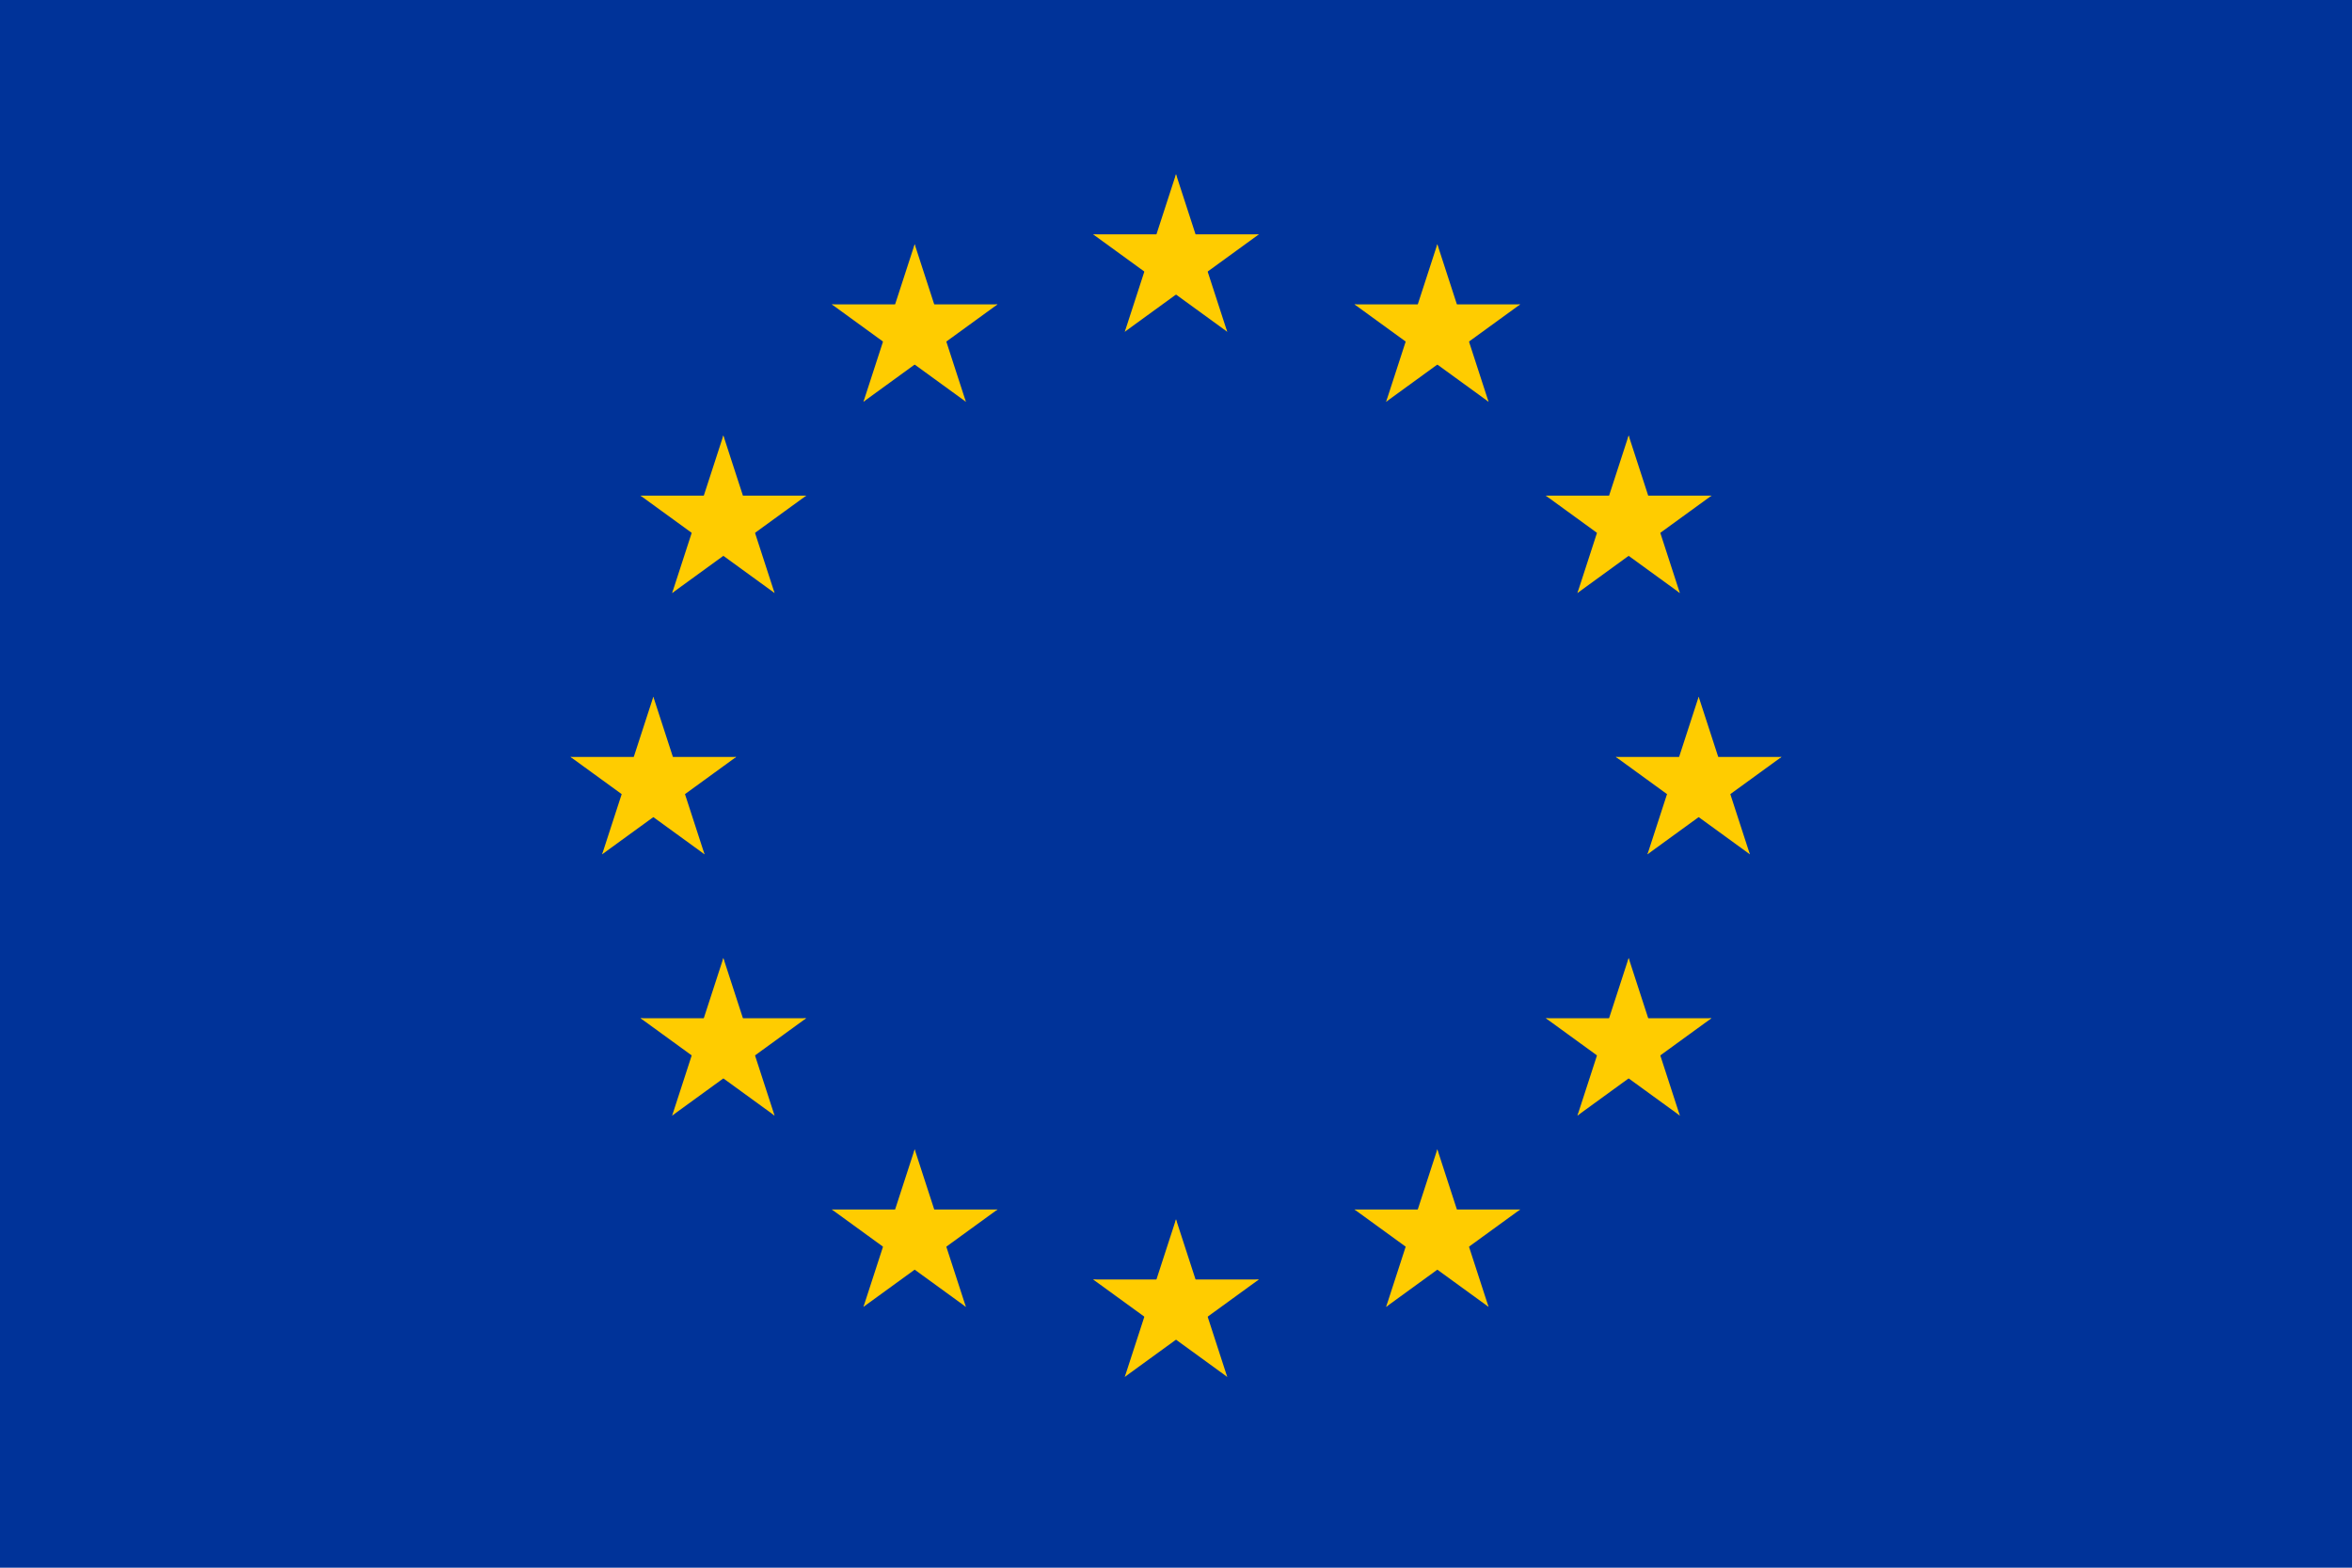
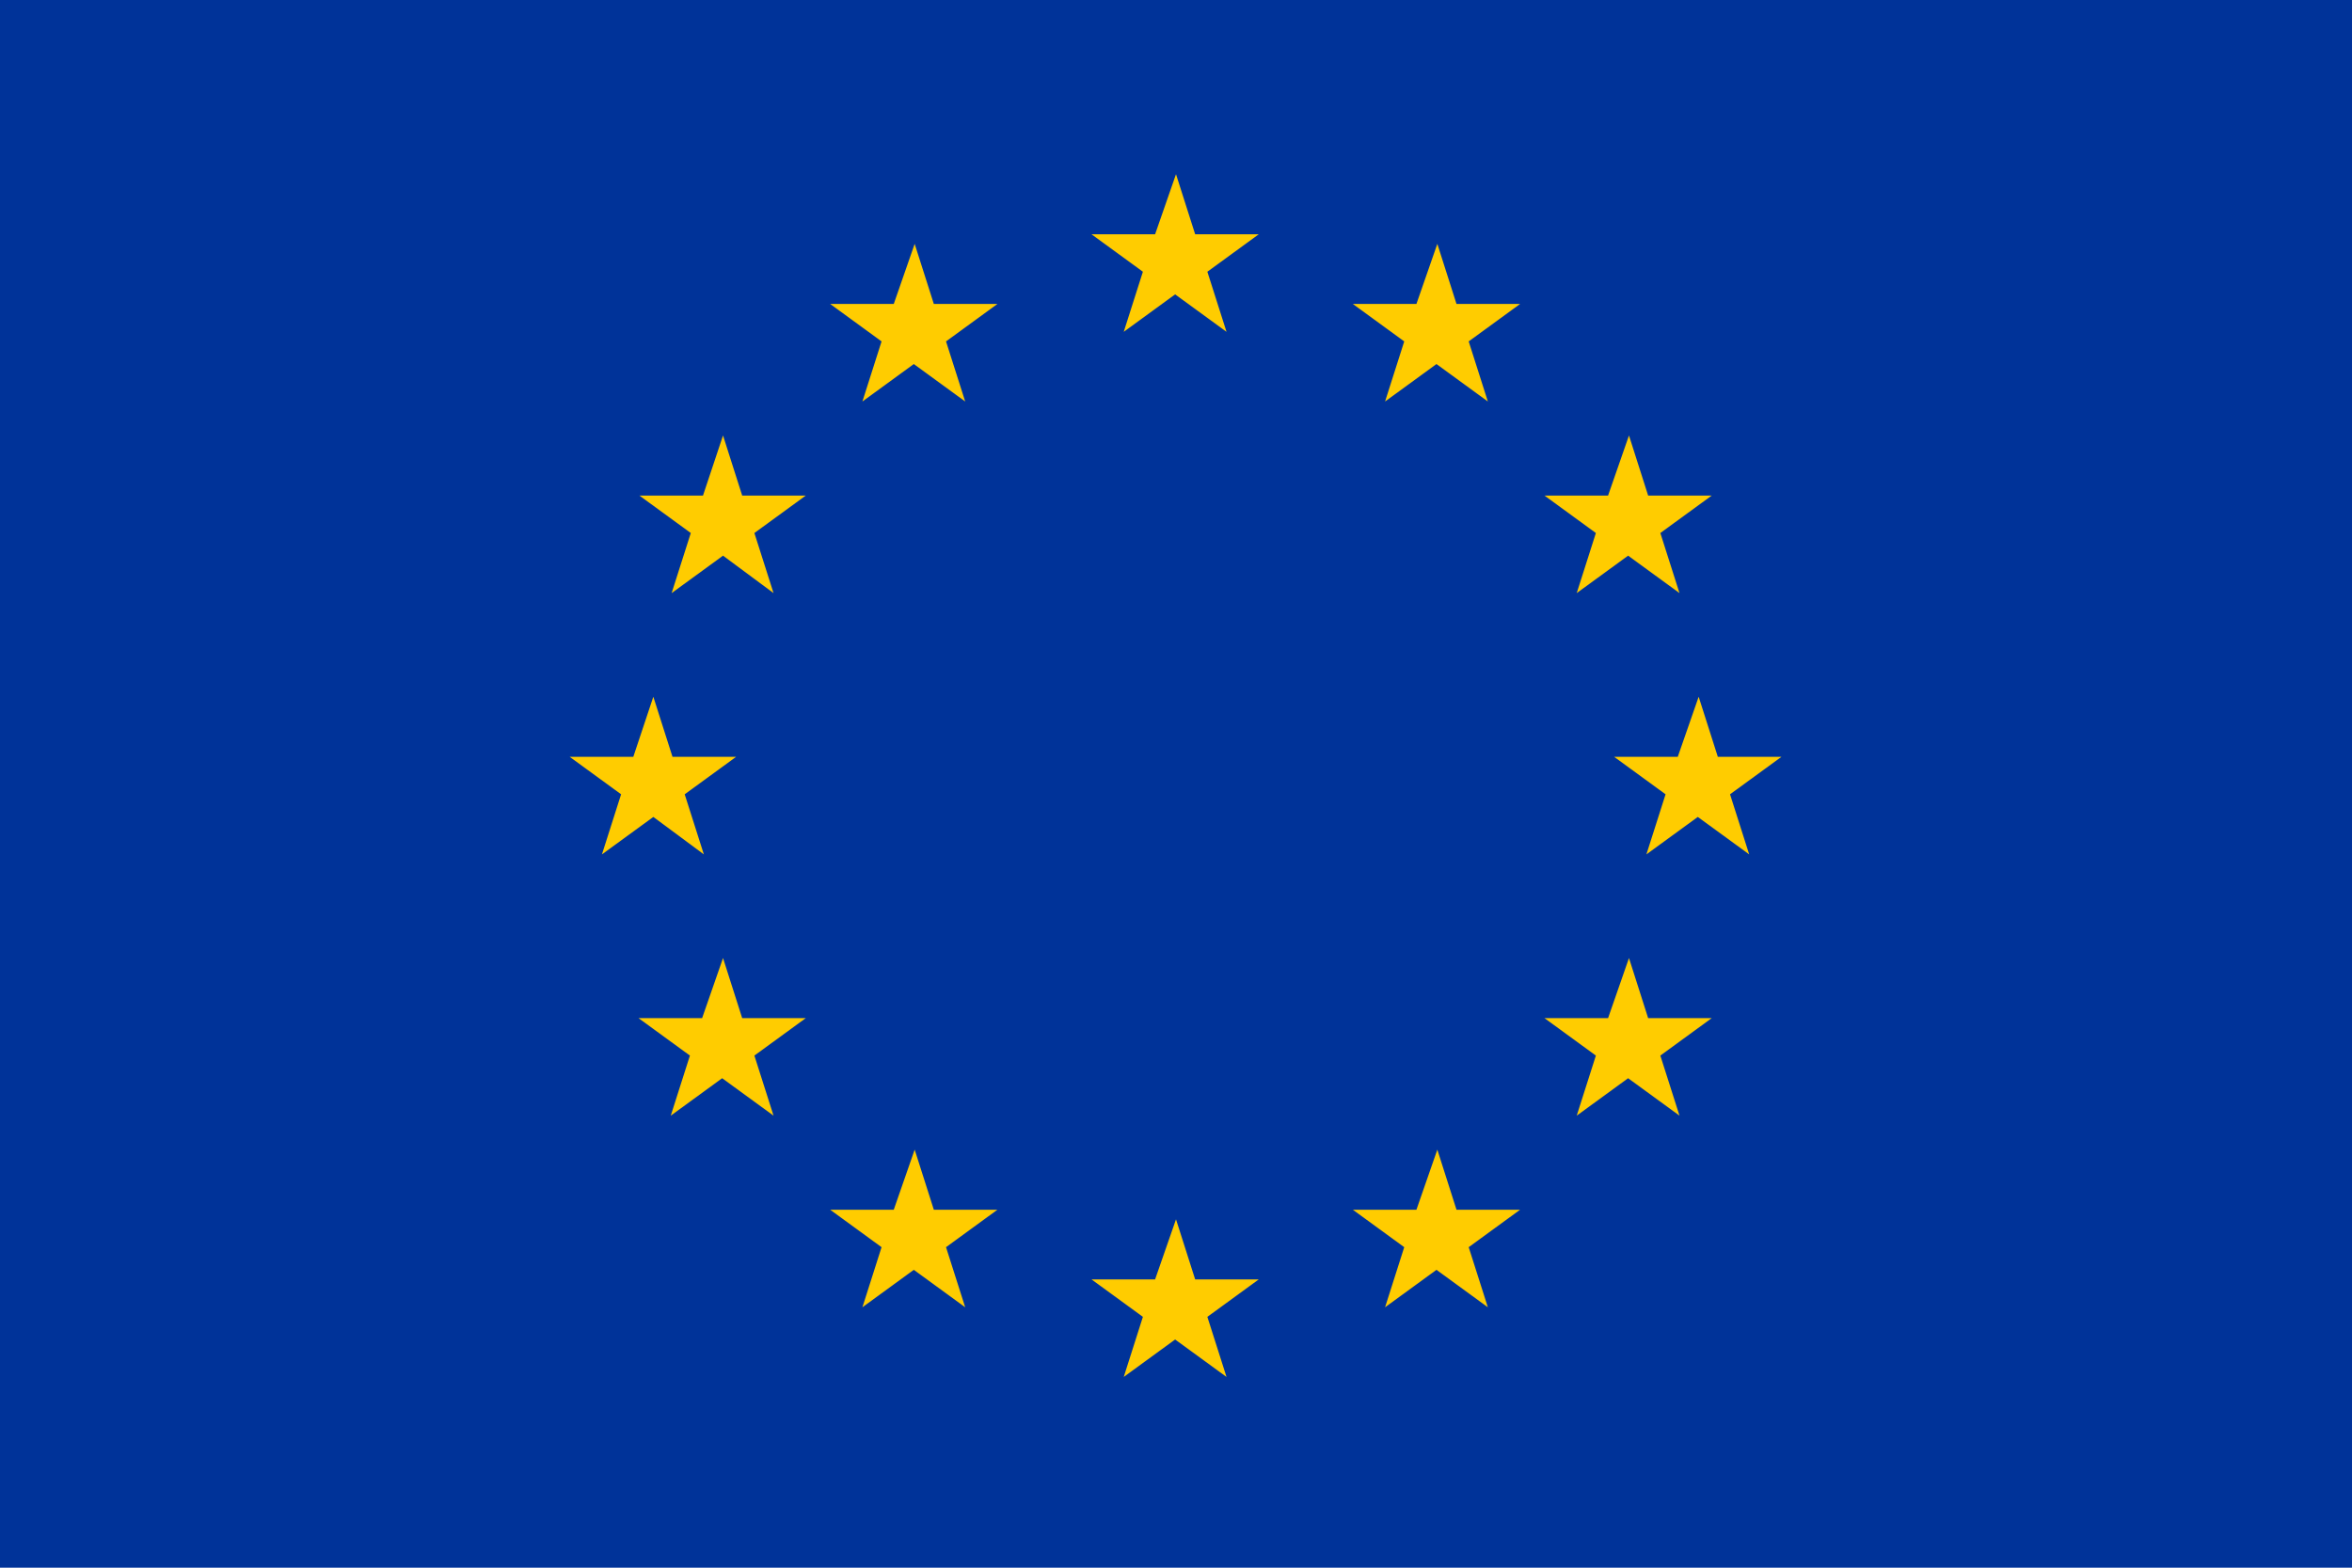
- <svg xmlns="http://www.w3.org/2000/svg" xmlns:xlink="http://www.w3.org/1999/xlink" version="1.1" width="810" height="540" viewBox="0 0 810 540">
-   <defs>
-     <g id="s">
-       <g id="c">
-         <path id="t" d="M0,0v1h0.5z" transform="translate(0,-1)rotate(18)" />
-         <use xlink:href="#t" transform="scale(-1,1)" />
-       </g>
-       <g id="a">
-         <use xlink:href="#c" transform="rotate(72)" />
-         <use xlink:href="#c" transform="rotate(144)" />
-       </g>
-       <use xlink:href="#a" transform="scale(-1,1)" />
-     </g>
-   </defs>
-   <rect fill="#039" width="810" height="540" />
-   <g fill="#fc0" transform="scale(30)translate(13.5,9)">
-     <use xlink:href="#s" y="-6" />
-     <use xlink:href="#s" y="6" />
-     <g id="l">
-       <use xlink:href="#s" x="-6" />
-       <use xlink:href="#s" transform="rotate(150)translate(0,6)rotate(66)" />
-       <use xlink:href="#s" transform="rotate(120)translate(0,6)rotate(24)" />
-       <use xlink:href="#s" transform="rotate(60)translate(0,6)rotate(12)" />
-       <use xlink:href="#s" transform="rotate(30)translate(0,6)rotate(42)" />
-     </g>
-     <use xlink:href="#l" transform="scale(-1,1)" />
+ <svg xmlns="http://www.w3.org/2000/svg" version="1.1" viewBox="0 0 270 180">
+   <rect y="0" fill="#003399" width="270" height="180" />
+   <g fill="#FFCC00">
+     <path d="M135,20l2.2,6.9l7.3,0l-5.9,4.3l2.2,6.9l-5.9-4.3l-5.9,4.3l2.2-6.9l-5.9-4.3l7.3,0L135,20z" />
+     <path d="M187,110l2.2,6.9l7.3,0l-5.9,4.3l2.2,6.9l-5.9-4.3l-5.9,4.3l2.2-6.9l-5.9-4.3l7.3,0L187,110z" />
+     <path d="M135,140l2.2,6.9l7.3,0l-5.9,4.3l2.2,6.9l-5.9-4.3l-5.9,4.3l2.2-6.9l-5.9-4.3l7.3,0L135,140z" />
+     <path d="M195,80l2.2,6.9l7.3,0l-5.9,4.3l2.2,6.9l-5.9-4.3l-5.9,4.3l2.2-6.9l-5.9-4.3l7.3,0L195,80z" />
+     <path d="M75,80l2.2,6.9l7.3,0l-5.9,4.3l2.2,6.9L75,93.8l-5.9,4.3l2.2-6.9l-5.9-4.3l7.3,0L75,80z" />
+     <path d="M165,28l2.2,6.9l7.3,0l-5.9,4.3l2.2,6.9l-5.9-4.3l-5.9,4.3l2.2-6.9l-5.9-4.3l7.3,0L165,28z" />
+     <path d="M105,28l2.2,6.9l7.3,0l-5.9,4.3l2.2,6.9l-5.9-4.3l-5.9,4.3l2.2-6.9l-5.9-4.3l7.3,0L105,28z" />
+     <path d="M105,132l2.2,6.9l7.3,0l-5.9,4.3l2.2,6.9l-5.9-4.3l-5.9,4.3l2.2-6.9l-5.9-4.3l7.3,0L105,132z" />
+     <path d="M165,132l2.2,6.9l7.3,0l-5.9,4.3l2.2,6.9l-5.9-4.3l-5.9,4.3l2.2-6.9l-5.9-4.3l7.3,0L165,132z" />
+     <path d="M187,50l2.2,6.9l7.3,0l-5.9,4.3l2.2,6.9l-5.9-4.3l-5.9,4.3l2.2-6.9l-5.9-4.3l7.3,0L187,50z" />
+     <path d="M83,50l2.2,6.9l7.3,0l-5.9,4.3l2.2,6.9L83,63.8l-5.9,4.3l2.2-6.9l-5.9-4.3l7.3,0L83,50z" />
+     <path d="M83,110l2.2,6.9l7.3,0l-5.9,4.3l2.2,6.9l-5.9-4.3l-5.9,4.3l2.2-6.9l-5.9-4.3l7.3,0L83,110z" />
  </g>
</svg>
